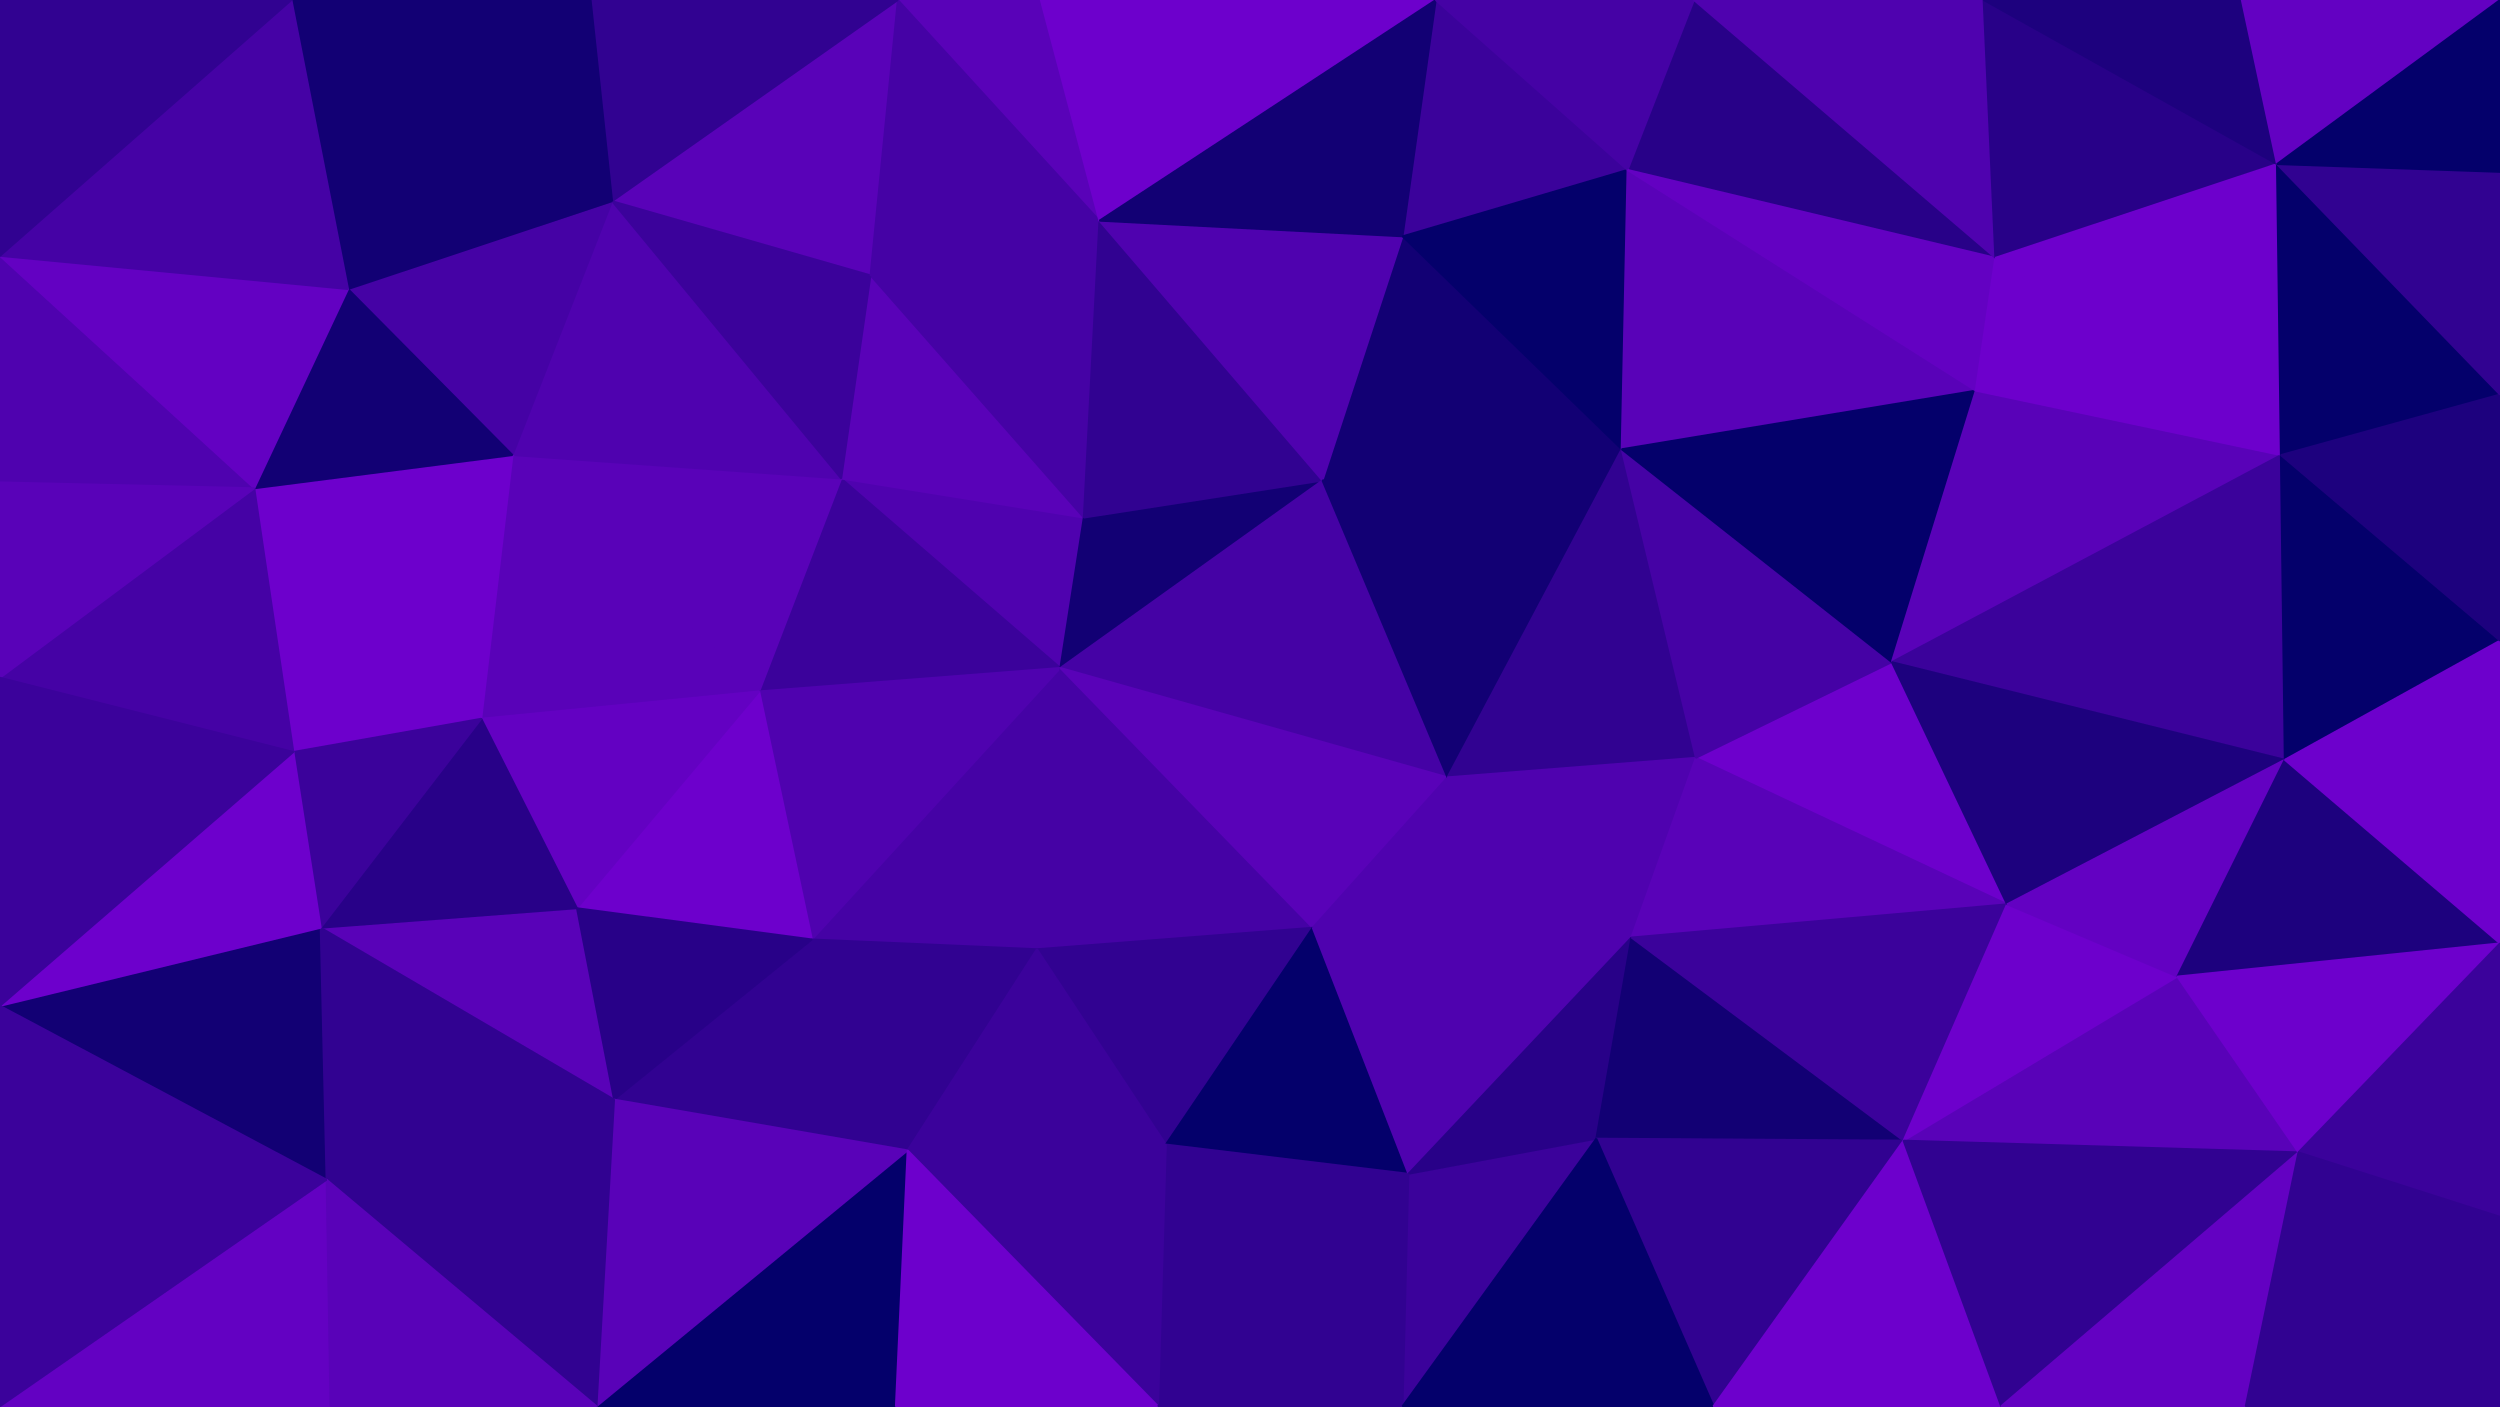
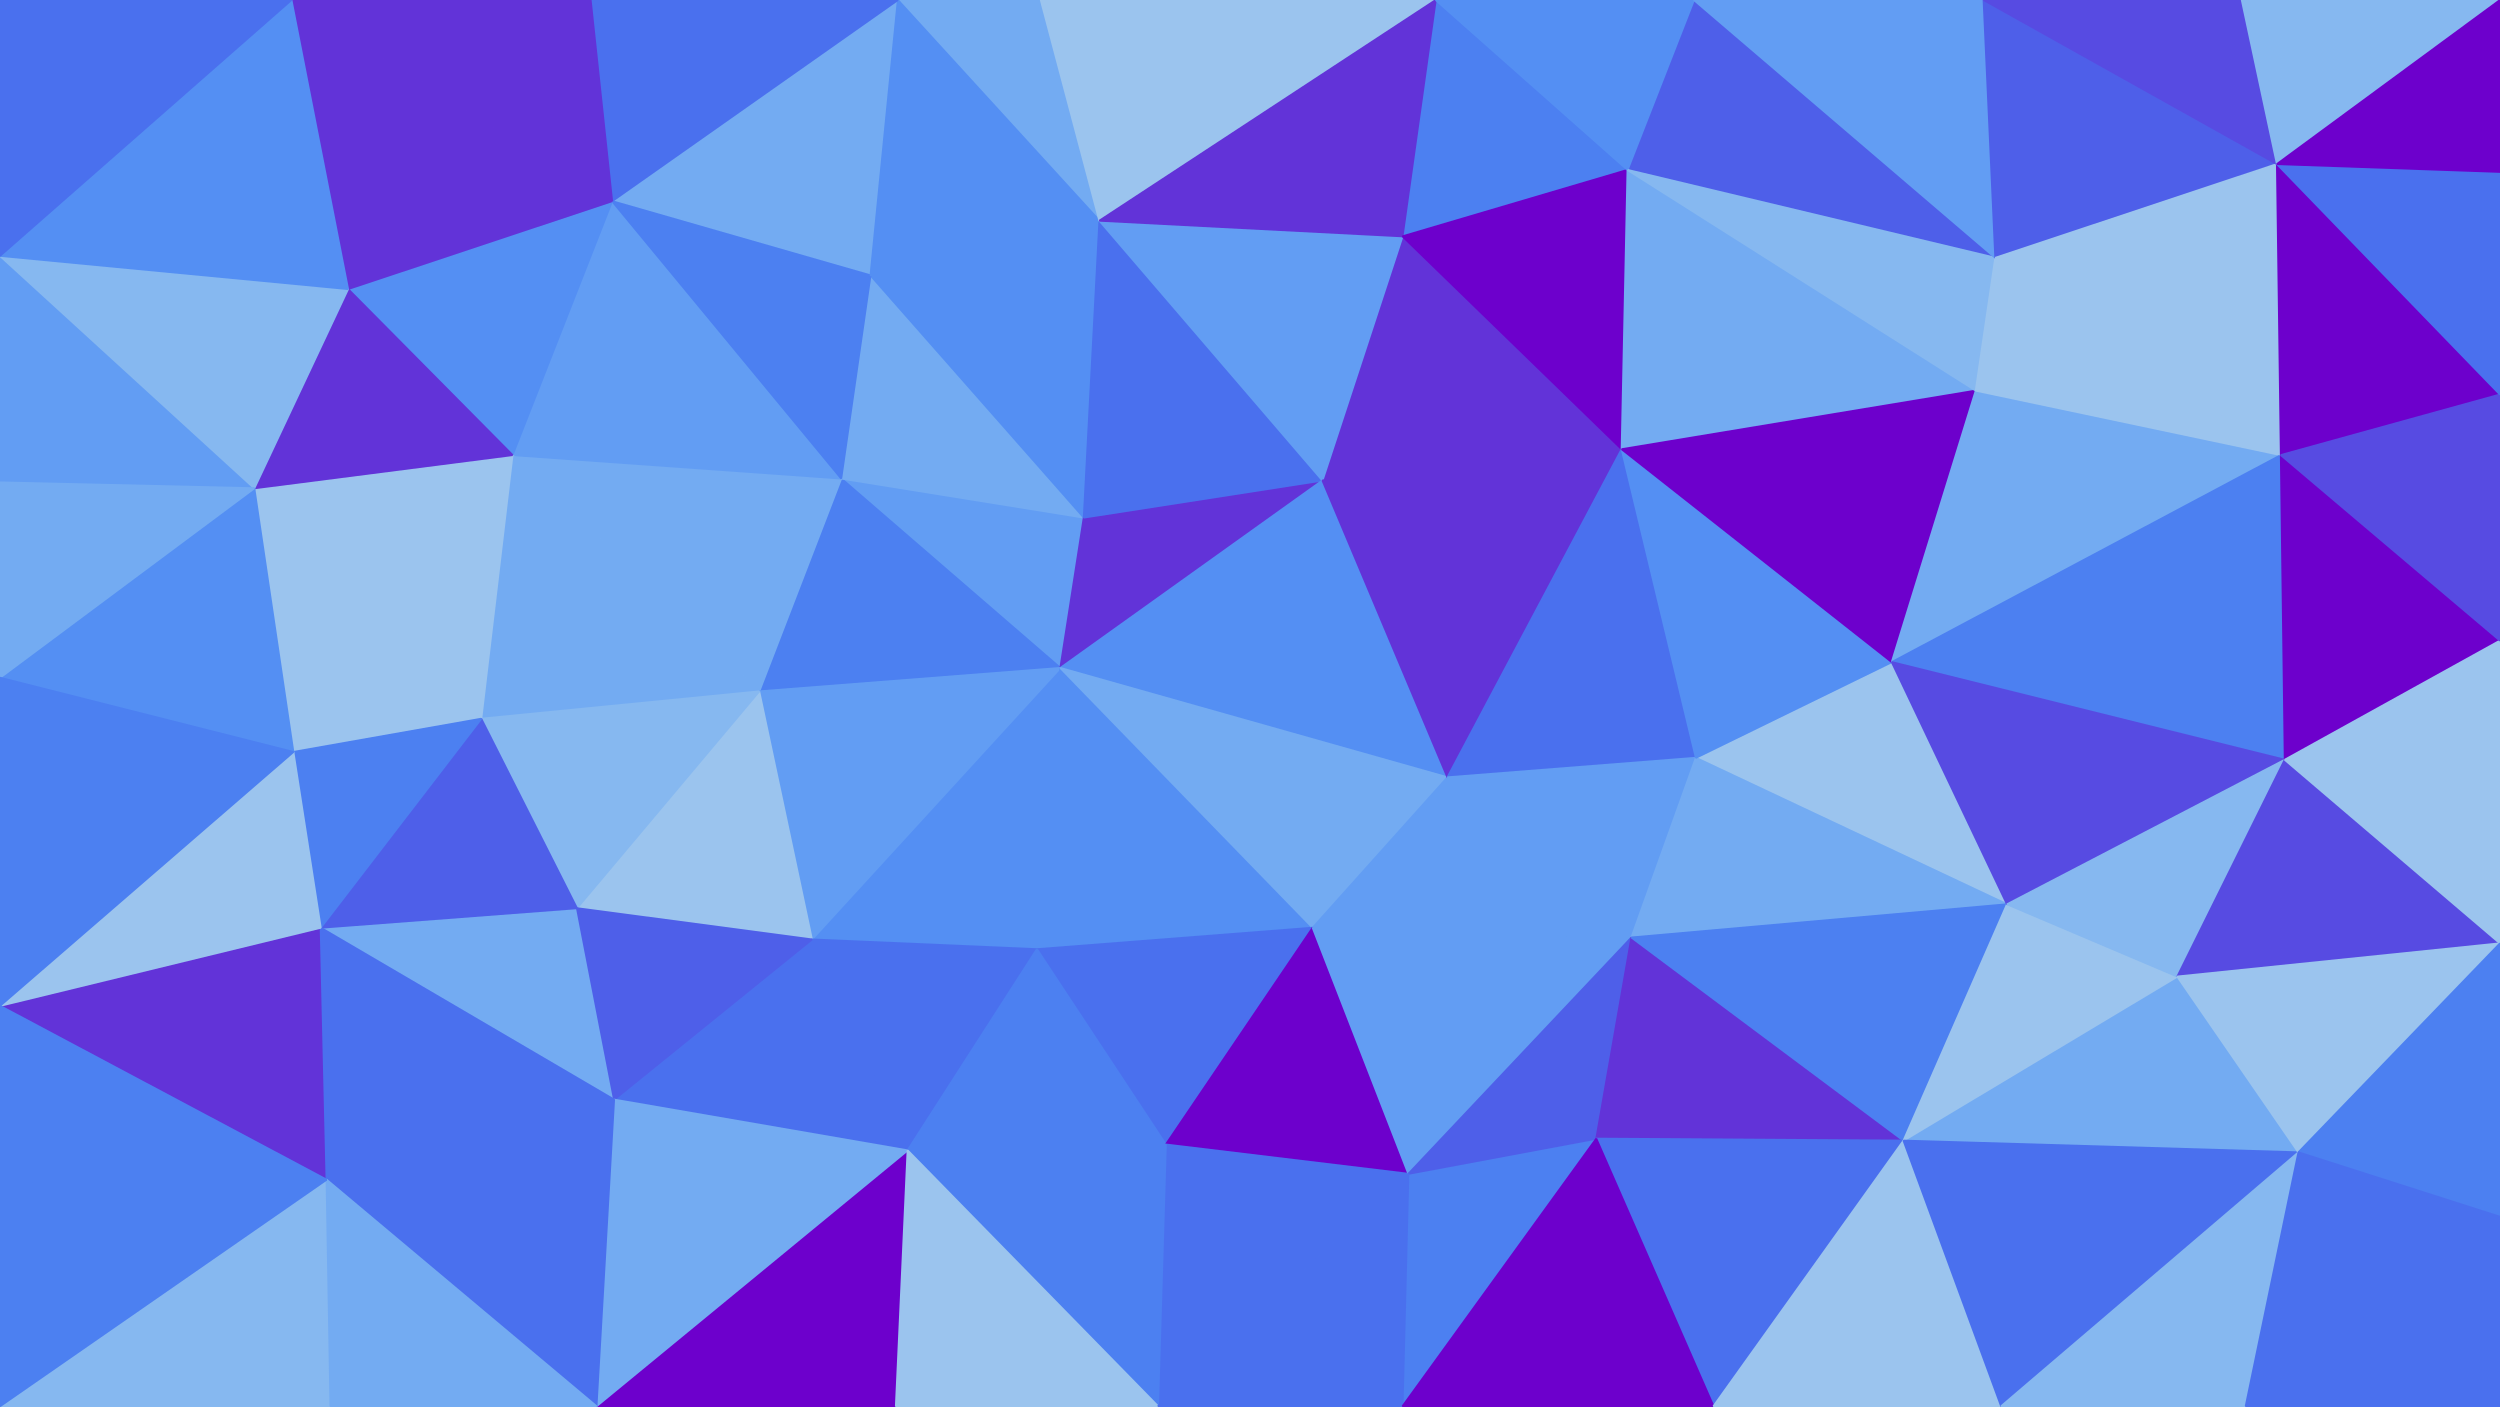
<svg xmlns="http://www.w3.org/2000/svg" id="visual" viewBox="0 0 1280 720" width="1280" height="720" version="1.1">
  <g stroke-width="1" stroke-linejoin="bevel">
-     <path d="M542.9 342L554.9 265L430.7 245Z" fill="#4f02af" stroke="#4f02af" />
-     <path d="M430.7 245L388.7 354L542.9 342Z" fill="#3b029b" stroke="#3b029b" />
-     <path d="M554.9 265L445.7 141L430.7 245Z" fill="#5902b8" stroke="#5902b8" />
-     <path d="M430.7 245L262.4 233L388.7 354Z" fill="#5902b8" stroke="#5902b8" />
-     <path d="M554.9 265L562.9 113L445.7 141Z" fill="#4502a5" stroke="#4502a5" />
-     <path d="M542.9 342L677.1 246L554.9 265Z" fill="#120074" stroke="#120074" />
-     <path d="M554.9 265L677.1 246L562.9 113Z" fill="#310291" stroke="#310291" />
-     <path d="M415.7 481L530.9 486L542.9 342Z" fill="#4502a5" stroke="#4502a5" />
-     <path d="M542.9 342L741.1 398L677.1 246Z" fill="#4502a5" stroke="#4502a5" />
-     <path d="M388.7 354L415.7 481L542.9 342Z" fill="#4f02af" stroke="#4f02af" />
-     <path d="M313.4 103L262.4 233L430.7 245Z" fill="#4f02af" stroke="#4f02af" />
-     <path d="M388.7 354L295.4 465L415.7 481Z" fill="#6d00cc" stroke="#6d00cc" />
-     <path d="M262.4 233L246.4 368L388.7 354Z" fill="#5902b8" stroke="#5902b8" />
-     <path d="M246.4 368L295.4 465L388.7 354Z" fill="#6301c2" stroke="#6301c2" />
-     <path d="M459.7 0L313.4 103L445.7 141Z" fill="#5902b8" stroke="#5902b8" />
-     <path d="M445.7 141L313.4 103L430.7 245Z" fill="#3b029b" stroke="#3b029b" />
-     <path d="M530.9 486L672.1 475L542.9 342Z" fill="#4502a5" stroke="#4502a5" />
-     <path d="M672.1 475L741.1 398L542.9 342Z" fill="#5902b8" stroke="#5902b8" />
-     <path d="M830.3 230L718.1 121L677.1 246Z" fill="#120074" stroke="#120074" />
-     <path d="M677.1 246L718.1 121L562.9 113Z" fill="#4f02af" stroke="#4f02af" />
-     <path d="M532.9 0L459.7 0L562.9 113Z" fill="#5902b8" stroke="#5902b8" />
-     <path d="M562.9 113L459.7 0L445.7 141Z" fill="#4502a5" stroke="#4502a5" />
-     <path d="M415.7 481L464.7 589L530.9 486Z" fill="#310291" stroke="#310291" />
-     <path d="M530.9 486L596.9 586L672.1 475Z" fill="#310291" stroke="#310291" />
-     <path d="M314.4 563L464.7 589L415.7 481Z" fill="#310291" stroke="#310291" />
-     <path d="M735.1 0L532.9 0L562.9 113Z" fill="#6d00cc" stroke="#6d00cc" />
-     <path d="M464.7 589L596.9 586L530.9 486Z" fill="#3b029b" stroke="#3b029b" />
-     <path d="M672.1 475L835.3 480L741.1 398Z" fill="#4f02af" stroke="#4f02af" />
-     <path d="M164.2 475L314.4 563L295.4 465Z" fill="#5902b8" stroke="#5902b8" />
-     <path d="M295.4 465L314.4 563L415.7 481Z" fill="#280188" stroke="#280188" />
-     <path d="M313.4 103L178.2 148L262.4 233Z" fill="#4502a5" stroke="#4502a5" />
-     <path d="M130.2 250L150.2 385L246.4 368Z" fill="#6d00cc" stroke="#6d00cc" />
-     <path d="M149.2 0L178.2 148L313.4 103Z" fill="#120074" stroke="#120074" />
-     <path d="M459.7 0L302.4 0L313.4 103Z" fill="#310291" stroke="#310291" />
-     <path d="M130.2 250L246.4 368L262.4 233Z" fill="#6d00cc" stroke="#6d00cc" />
-     <path d="M246.4 368L164.2 475L295.4 465Z" fill="#280188" stroke="#280188" />
-     <path d="M741.1 398L830.3 230L677.1 246Z" fill="#120074" stroke="#120074" />
-     <path d="M178.2 148L130.2 250L262.4 233Z" fill="#120074" stroke="#120074" />
-     <path d="M150.2 385L164.2 475L246.4 368Z" fill="#3b029b" stroke="#3b029b" />
-     <path d="M833.3 87L735.1 0L718.1 121Z" fill="#3b029b" stroke="#3b029b" />
-     <path d="M718.1 121L735.1 0L562.9 113Z" fill="#120074" stroke="#120074" />
-     <path d="M596.9 586L721.1 601L672.1 475Z" fill="#04006b" stroke="#04006b" />
-     <path d="M741.1 398L868.3 388L830.3 230Z" fill="#310291" stroke="#310291" />
-     <path d="M592.9 720L721.1 601L596.9 586Z" fill="#310291" stroke="#310291" />
-     <path d="M835.3 480L868.3 388L741.1 398Z" fill="#4f02af" stroke="#4f02af" />
-     <path d="M721.1 601L835.3 480L672.1 475Z" fill="#4f02af" stroke="#4f02af" />
-     <path d="M830.3 230L833.3 87L718.1 121Z" fill="#04006b" stroke="#04006b" />
-     <path d="M867.3 0L833.3 87L1021.6 132Z" fill="#280188" stroke="#280188" />
-     <path d="M305.4 720L458.7 720L464.7 589Z" fill="#04006b" stroke="#04006b" />
-     <path d="M464.7 589L592.9 720L596.9 586Z" fill="#3b029b" stroke="#3b029b" />
-     <path d="M305.4 720L464.7 589L314.4 563Z" fill="#5902b8" stroke="#5902b8" />
-     <path d="M458.7 720L592.9 720L464.7 589Z" fill="#6d00cc" stroke="#6d00cc" />
-     <path d="M718.1 720L817.3 583L721.1 601Z" fill="#3b029b" stroke="#3b029b" />
-     <path d="M721.1 601L817.3 583L835.3 480Z" fill="#280188" stroke="#280188" />
-     <path d="M1027.6 463L968.6 339L868.3 388Z" fill="#6d00cc" stroke="#6d00cc" />
-     <path d="M0 515L167.2 604L164.2 475Z" fill="#120074" stroke="#120074" />
-     <path d="M164.2 475L167.2 604L314.4 563Z" fill="#310291" stroke="#310291" />
-     <path d="M0 515L164.2 475L150.2 385Z" fill="#6d00cc" stroke="#6d00cc" />
-     <path d="M302.4 0L149.2 0L313.4 103Z" fill="#120074" stroke="#120074" />
-     <path d="M0 131L0 247L130.2 250Z" fill="#4f02af" stroke="#4f02af" />
-     <path d="M167.2 604L305.4 720L314.4 563Z" fill="#310291" stroke="#310291" />
-     <path d="M1011.6 200L833.3 87L830.3 230Z" fill="#5902b8" stroke="#5902b8" />
-     <path d="M833.3 87L867.3 0L735.1 0Z" fill="#4502a5" stroke="#4502a5" />
-     <path d="M1027.6 463L868.3 388L835.3 480Z" fill="#5902b8" stroke="#5902b8" />
-     <path d="M868.3 388L968.6 339L830.3 230Z" fill="#4502a5" stroke="#4502a5" />
-     <path d="M592.9 720L718.1 720L721.1 601Z" fill="#310291" stroke="#310291" />
-     <path d="M0 131L130.2 250L178.2 148Z" fill="#6301c2" stroke="#6301c2" />
-     <path d="M130.2 250L0 347L150.2 385Z" fill="#4502a5" stroke="#4502a5" />
-     <path d="M0 247L0 347L130.2 250Z" fill="#5902b8" stroke="#5902b8" />
-     <path d="M149.2 0L0 131L178.2 148Z" fill="#4502a5" stroke="#4502a5" />
-     <path d="M0 720L169.2 720L167.2 604Z" fill="#6301c2" stroke="#6301c2" />
-     <path d="M167.2 604L169.2 720L305.4 720Z" fill="#5902b8" stroke="#5902b8" />
-     <path d="M968.6 339L1011.6 200L830.3 230Z" fill="#04006b" stroke="#04006b" />
-     <path d="M0 347L0 515L150.2 385Z" fill="#3b029b" stroke="#3b029b" />
-     <path d="M1011.6 200L1021.6 132L833.3 87Z" fill="#6301c2" stroke="#6301c2" />
-     <path d="M974.6 584L835.3 480L817.3 583Z" fill="#120074" stroke="#120074" />
-     <path d="M974.6 584L1027.6 463L835.3 480Z" fill="#3b029b" stroke="#3b029b" />
-     <path d="M968.6 339L1167.8 233L1011.6 200Z" fill="#5902b8" stroke="#5902b8" />
-     <path d="M1011.6 200L1167.8 233L1021.6 132Z" fill="#6d00cc" stroke="#6d00cc" />
-     <path d="M877.3 720L974.6 584L817.3 583Z" fill="#310291" stroke="#310291" />
-     <path d="M149.2 0L0 0L0 131Z" fill="#310291" stroke="#310291" />
-     <path d="M0 515L0 606L167.2 604Z" fill="#3b029b" stroke="#3b029b" />
-     <path d="M718.1 720L877.3 720L817.3 583Z" fill="#04006b" stroke="#04006b" />
-     <path d="M1021.6 132L1015.6 0L867.3 0Z" fill="#4f02af" stroke="#4f02af" />
-     <path d="M0 606L0 720L167.2 604Z" fill="#3b029b" stroke="#3b029b" />
-     <path d="M1176.8 590L1114.8 500L974.6 584Z" fill="#5902b8" stroke="#5902b8" />
-     <path d="M974.6 584L1114.8 500L1027.6 463Z" fill="#6d00cc" stroke="#6d00cc" />
-     <path d="M1169.8 389L1167.8 233L968.6 339Z" fill="#3b029b" stroke="#3b029b" />
-     <path d="M1021.6 132L1165.8 84L1015.6 0Z" fill="#280188" stroke="#280188" />
-     <path d="M1169.8 389L968.6 339L1027.6 463Z" fill="#1d017e" stroke="#1d017e" />
-     <path d="M877.3 720L1024.6 720L974.6 584Z" fill="#6d00cc" stroke="#6d00cc" />
-     <path d="M1114.8 500L1169.8 389L1027.6 463Z" fill="#6301c2" stroke="#6301c2" />
-     <path d="M1280 483L1169.8 389L1114.8 500Z" fill="#1d017e" stroke="#1d017e" />
-     <path d="M1167.8 233L1165.8 84L1021.6 132Z" fill="#6d00cc" stroke="#6d00cc" />
-     <path d="M1165.8 84L1147.8 0L1015.6 0Z" fill="#1d017e" stroke="#1d017e" />
-     <path d="M1024.6 720L1176.8 590L974.6 584Z" fill="#310291" stroke="#310291" />
-     <path d="M1169.8 389L1280 328L1167.8 233Z" fill="#04006b" stroke="#04006b" />
-     <path d="M1167.8 233L1280 202L1165.8 84Z" fill="#04006b" stroke="#04006b" />
-     <path d="M1024.6 720L1149.8 720L1176.8 590Z" fill="#6301c2" stroke="#6301c2" />
-     <path d="M1280 483L1114.8 500L1176.8 590Z" fill="#6d00cc" stroke="#6d00cc" />
-     <path d="M1280 483L1280 328L1169.8 389Z" fill="#6d00cc" stroke="#6d00cc" />
-     <path d="M1165.8 84L1280 0L1147.8 0Z" fill="#6301c2" stroke="#6301c2" />
-     <path d="M1280 328L1280 202L1167.8 233Z" fill="#1d017e" stroke="#1d017e" />
-     <path d="M1280 623L1280 483L1176.8 590Z" fill="#3b029b" stroke="#3b029b" />
-     <path d="M1280 202L1280 88L1165.8 84Z" fill="#310291" stroke="#310291" />
-     <path d="M1280 88L1280 0L1165.8 84Z" fill="#04006b" stroke="#04006b" />
-     <path d="M1149.8 720L1280 623L1176.8 590Z" fill="#310291" stroke="#310291" />
-     <path d="M1149.8 720L1280 720L1280 623Z" fill="#310291" stroke="#310291" />
+     <path d="M542.9 342L554.9 265L430.7 245Z" fill="#629df3" stroke="#629df3" />
+     <path d="M430.7 245L388.7 354L542.9 342Z" fill="#4c80f1" stroke="#4c80f1" />
+     <path d="M554.9 265L445.7 141L430.7 245Z" fill="#73abf2" stroke="#73abf2" />
+     <path d="M430.7 245L262.4 233L388.7 354Z" fill="#73abf2" stroke="#73abf2" />
+     <path d="M554.9 265L562.9 113L445.7 141Z" fill="#548ff3" stroke="#548ff3" />
+     <path d="M542.9 342L677.1 246L554.9 265Z" fill="#6233d8" stroke="#6233d8" />
+     <path d="M554.9 265L677.1 246L562.9 113Z" fill="#4a70ee" stroke="#4a70ee" />
+     <path d="M415.7 481L530.9 486L542.9 342Z" fill="#548ff3" stroke="#548ff3" />
+     <path d="M542.9 342L741.1 398L677.1 246Z" fill="#548ff3" stroke="#548ff3" />
+     <path d="M388.7 354L415.7 481L542.9 342Z" fill="#629df3" stroke="#629df3" />
+     <path d="M313.4 103L262.4 233L430.7 245Z" fill="#629df3" stroke="#629df3" />
+     <path d="M388.7 354L295.4 465L415.7 481Z" fill="#9bc4ee" stroke="#9bc4ee" />
+     <path d="M262.4 233L246.4 368L388.7 354Z" fill="#73abf2" stroke="#73abf2" />
+     <path d="M246.4 368L295.4 465L388.7 354Z" fill="#86b8f0" stroke="#86b8f0" />
+     <path d="M459.7 0L313.4 103L445.7 141Z" fill="#73abf2" stroke="#73abf2" />
+     <path d="M445.7 141L313.4 103L430.7 245Z" fill="#4c80f1" stroke="#4c80f1" />
+     <path d="M530.9 486L672.1 475L542.9 342Z" fill="#548ff3" stroke="#548ff3" />
+     <path d="M672.1 475L741.1 398L542.9 342Z" fill="#73abf2" stroke="#73abf2" />
+     <path d="M830.3 230L718.1 121L677.1 246Z" fill="#6233d8" stroke="#6233d8" />
+     <path d="M677.1 246L718.1 121L562.9 113Z" fill="#629df3" stroke="#629df3" />
+     <path d="M532.9 0L459.7 0L562.9 113Z" fill="#73abf2" stroke="#73abf2" />
+     <path d="M562.9 113L459.7 0L445.7 141Z" fill="#548ff3" stroke="#548ff3" />
+     <path d="M415.7 481L464.7 589L530.9 486Z" fill="#4a70ee" stroke="#4a70ee" />
+     <path d="M530.9 486L596.9 586L672.1 475Z" fill="#4a70ee" stroke="#4a70ee" />
+     <path d="M314.4 563L464.7 589L415.7 481Z" fill="#4a70ee" stroke="#4a70ee" />
+     <path d="M735.1 0L532.9 0L562.9 113Z" fill="#9bc4ee" stroke="#9bc4ee" />
+     <path d="M464.7 589L596.9 586L530.9 486Z" fill="#4c80f1" stroke="#4c80f1" />
+     <path d="M672.1 475L835.3 480L741.1 398Z" fill="#629df3" stroke="#629df3" />
+     <path d="M164.2 475L314.4 563L295.4 465Z" fill="#73abf2" stroke="#73abf2" />
+     <path d="M295.4 465L314.4 563L415.7 481Z" fill="#4e5fe9" stroke="#4e5fe9" />
+     <path d="M313.4 103L178.2 148L262.4 233Z" fill="#548ff3" stroke="#548ff3" />
+     <path d="M130.2 250L150.2 385L246.4 368Z" fill="#9bc4ee" stroke="#9bc4ee" />
+     <path d="M149.2 0L178.2 148L313.4 103Z" fill="#6233d8" stroke="#6233d8" />
+     <path d="M459.7 0L302.4 0L313.4 103Z" fill="#4a70ee" stroke="#4a70ee" />
+     <path d="M130.2 250L246.4 368L262.4 233Z" fill="#9bc4ee" stroke="#9bc4ee" />
+     <path d="M246.4 368L164.2 475L295.4 465Z" fill="#4e5fe9" stroke="#4e5fe9" />
+     <path d="M741.1 398L830.3 230L677.1 246Z" fill="#6233d8" stroke="#6233d8" />
+     <path d="M178.2 148L130.2 250L262.4 233Z" fill="#6233d8" stroke="#6233d8" />
+     <path d="M150.2 385L164.2 475L246.4 368Z" fill="#4c80f1" stroke="#4c80f1" />
+     <path d="M833.3 87L735.1 0L718.1 121Z" fill="#4c80f1" stroke="#4c80f1" />
+     <path d="M718.1 121L735.1 0L562.9 113Z" fill="#6233d8" stroke="#6233d8" />
+     <path d="M596.9 586L721.1 601L672.1 475Z" fill="#6d00cc" stroke="#6d00cc" />
+     <path d="M741.1 398L868.3 388L830.3 230Z" fill="#4a70ee" stroke="#4a70ee" />
+     <path d="M592.9 720L721.1 601L596.9 586Z" fill="#4a70ee" stroke="#4a70ee" />
+     <path d="M835.3 480L868.3 388L741.1 398Z" fill="#629df3" stroke="#629df3" />
+     <path d="M721.1 601L835.3 480L672.1 475Z" fill="#629df3" stroke="#629df3" />
+     <path d="M830.3 230L833.3 87L718.1 121Z" fill="#6d00cc" stroke="#6d00cc" />
+     <path d="M867.3 0L833.3 87L1021.6 132Z" fill="#4e5fe9" stroke="#4e5fe9" />
+     <path d="M305.4 720L458.7 720L464.7 589Z" fill="#6d00cc" stroke="#6d00cc" />
+     <path d="M464.7 589L592.9 720L596.9 586Z" fill="#4c80f1" stroke="#4c80f1" />
+     <path d="M305.4 720L464.7 589L314.4 563Z" fill="#73abf2" stroke="#73abf2" />
+     <path d="M458.7 720L592.9 720L464.7 589Z" fill="#9bc4ee" stroke="#9bc4ee" />
+     <path d="M718.1 720L817.3 583L721.1 601Z" fill="#4c80f1" stroke="#4c80f1" />
+     <path d="M721.1 601L817.3 583L835.3 480Z" fill="#4e5fe9" stroke="#4e5fe9" />
+     <path d="M1027.6 463L968.6 339L868.3 388Z" fill="#9bc4ee" stroke="#9bc4ee" />
+     <path d="M0 515L167.2 604L164.2 475Z" fill="#6233d8" stroke="#6233d8" />
+     <path d="M164.2 475L167.2 604L314.4 563Z" fill="#4a70ee" stroke="#4a70ee" />
+     <path d="M0 515L164.2 475L150.2 385Z" fill="#9bc4ee" stroke="#9bc4ee" />
+     <path d="M302.4 0L149.2 0L313.4 103Z" fill="#6233d8" stroke="#6233d8" />
+     <path d="M0 131L0 247L130.2 250Z" fill="#629df3" stroke="#629df3" />
+     <path d="M167.2 604L305.4 720L314.4 563Z" fill="#4a70ee" stroke="#4a70ee" />
+     <path d="M1011.6 200L833.3 87L830.3 230Z" fill="#73abf2" stroke="#73abf2" />
+     <path d="M833.3 87L867.3 0L735.1 0Z" fill="#548ff3" stroke="#548ff3" />
+     <path d="M1027.6 463L868.3 388L835.3 480Z" fill="#73abf2" stroke="#73abf2" />
+     <path d="M868.3 388L968.6 339L830.3 230Z" fill="#548ff3" stroke="#548ff3" />
+     <path d="M592.9 720L718.1 720L721.1 601Z" fill="#4a70ee" stroke="#4a70ee" />
+     <path d="M0 131L130.2 250L178.2 148Z" fill="#86b8f0" stroke="#86b8f0" />
+     <path d="M130.2 250L0 347L150.2 385Z" fill="#548ff3" stroke="#548ff3" />
+     <path d="M0 247L0 347L130.2 250Z" fill="#73abf2" stroke="#73abf2" />
+     <path d="M149.2 0L0 131L178.2 148Z" fill="#548ff3" stroke="#548ff3" />
+     <path d="M0 720L169.2 720L167.2 604Z" fill="#86b8f0" stroke="#86b8f0" />
+     <path d="M167.2 604L169.2 720L305.4 720Z" fill="#73abf2" stroke="#73abf2" />
+     <path d="M968.6 339L1011.6 200L830.3 230Z" fill="#6d00cc" stroke="#6d00cc" />
+     <path d="M0 347L0 515L150.2 385Z" fill="#4c80f1" stroke="#4c80f1" />
+     <path d="M1011.6 200L1021.6 132L833.3 87Z" fill="#86b8f0" stroke="#86b8f0" />
+     <path d="M974.6 584L835.3 480L817.3 583Z" fill="#6233d8" stroke="#6233d8" />
+     <path d="M974.6 584L1027.6 463L835.3 480Z" fill="#4c80f1" stroke="#4c80f1" />
+     <path d="M968.6 339L1167.8 233L1011.6 200Z" fill="#73abf2" stroke="#73abf2" />
+     <path d="M1011.6 200L1167.8 233L1021.6 132Z" fill="#9bc4ee" stroke="#9bc4ee" />
+     <path d="M877.3 720L974.6 584L817.3 583Z" fill="#4a70ee" stroke="#4a70ee" />
+     <path d="M149.2 0L0 0L0 131Z" fill="#4a70ee" stroke="#4a70ee" />
+     <path d="M0 515L0 606L167.2 604Z" fill="#4c80f1" stroke="#4c80f1" />
+     <path d="M718.1 720L877.3 720L817.3 583Z" fill="#6d00cc" stroke="#6d00cc" />
+     <path d="M1021.6 132L1015.6 0L867.3 0Z" fill="#629df3" stroke="#629df3" />
+     <path d="M0 606L0 720L167.2 604Z" fill="#4c80f1" stroke="#4c80f1" />
+     <path d="M1176.8 590L1114.8 500L974.6 584Z" fill="#73abf2" stroke="#73abf2" />
+     <path d="M974.6 584L1114.8 500L1027.6 463Z" fill="#9bc4ee" stroke="#9bc4ee" />
+     <path d="M1169.8 389L1167.8 233L968.6 339Z" fill="#4c80f1" stroke="#4c80f1" />
+     <path d="M1021.6 132L1165.8 84L1015.6 0Z" fill="#4e5fe9" stroke="#4e5fe9" />
+     <path d="M1169.8 389L968.6 339L1027.6 463Z" fill="#574be2" stroke="#574be2" />
+     <path d="M877.3 720L1024.6 720L974.6 584Z" fill="#9bc4ee" stroke="#9bc4ee" />
+     <path d="M1114.8 500L1169.8 389L1027.6 463Z" fill="#86b8f0" stroke="#86b8f0" />
+     <path d="M1280 483L1169.8 389L1114.8 500Z" fill="#574be2" stroke="#574be2" />
+     <path d="M1167.8 233L1165.8 84L1021.6 132Z" fill="#9bc4ee" stroke="#9bc4ee" />
+     <path d="M1165.8 84L1147.8 0L1015.6 0Z" fill="#574be2" stroke="#574be2" />
+     <path d="M1024.6 720L1176.8 590L974.6 584Z" fill="#4a70ee" stroke="#4a70ee" />
+     <path d="M1169.8 389L1280 328L1167.8 233Z" fill="#6d00cc" stroke="#6d00cc" />
+     <path d="M1167.8 233L1280 202L1165.8 84Z" fill="#6d00cc" stroke="#6d00cc" />
+     <path d="M1024.6 720L1149.8 720L1176.8 590Z" fill="#86b8f0" stroke="#86b8f0" />
+     <path d="M1280 483L1114.8 500L1176.8 590Z" fill="#9bc4ee" stroke="#9bc4ee" />
+     <path d="M1280 483L1280 328L1169.8 389Z" fill="#9bc4ee" stroke="#9bc4ee" />
+     <path d="M1165.8 84L1280 0L1147.8 0Z" fill="#86b8f0" stroke="#86b8f0" />
+     <path d="M1280 328L1280 202L1167.8 233Z" fill="#574be2" stroke="#574be2" />
+     <path d="M1280 623L1280 483L1176.8 590Z" fill="#4c80f1" stroke="#4c80f1" />
+     <path d="M1280 202L1280 88L1165.8 84Z" fill="#4a70ee" stroke="#4a70ee" />
+     <path d="M1280 88L1280 0L1165.8 84Z" fill="#6d00cc" stroke="#6d00cc" />
+     <path d="M1149.8 720L1280 623L1176.8 590Z" fill="#4a70ee" stroke="#4a70ee" />
+     <path d="M1149.8 720L1280 720L1280 623Z" fill="#4a70ee" stroke="#4a70ee" />
  </g>
</svg>
